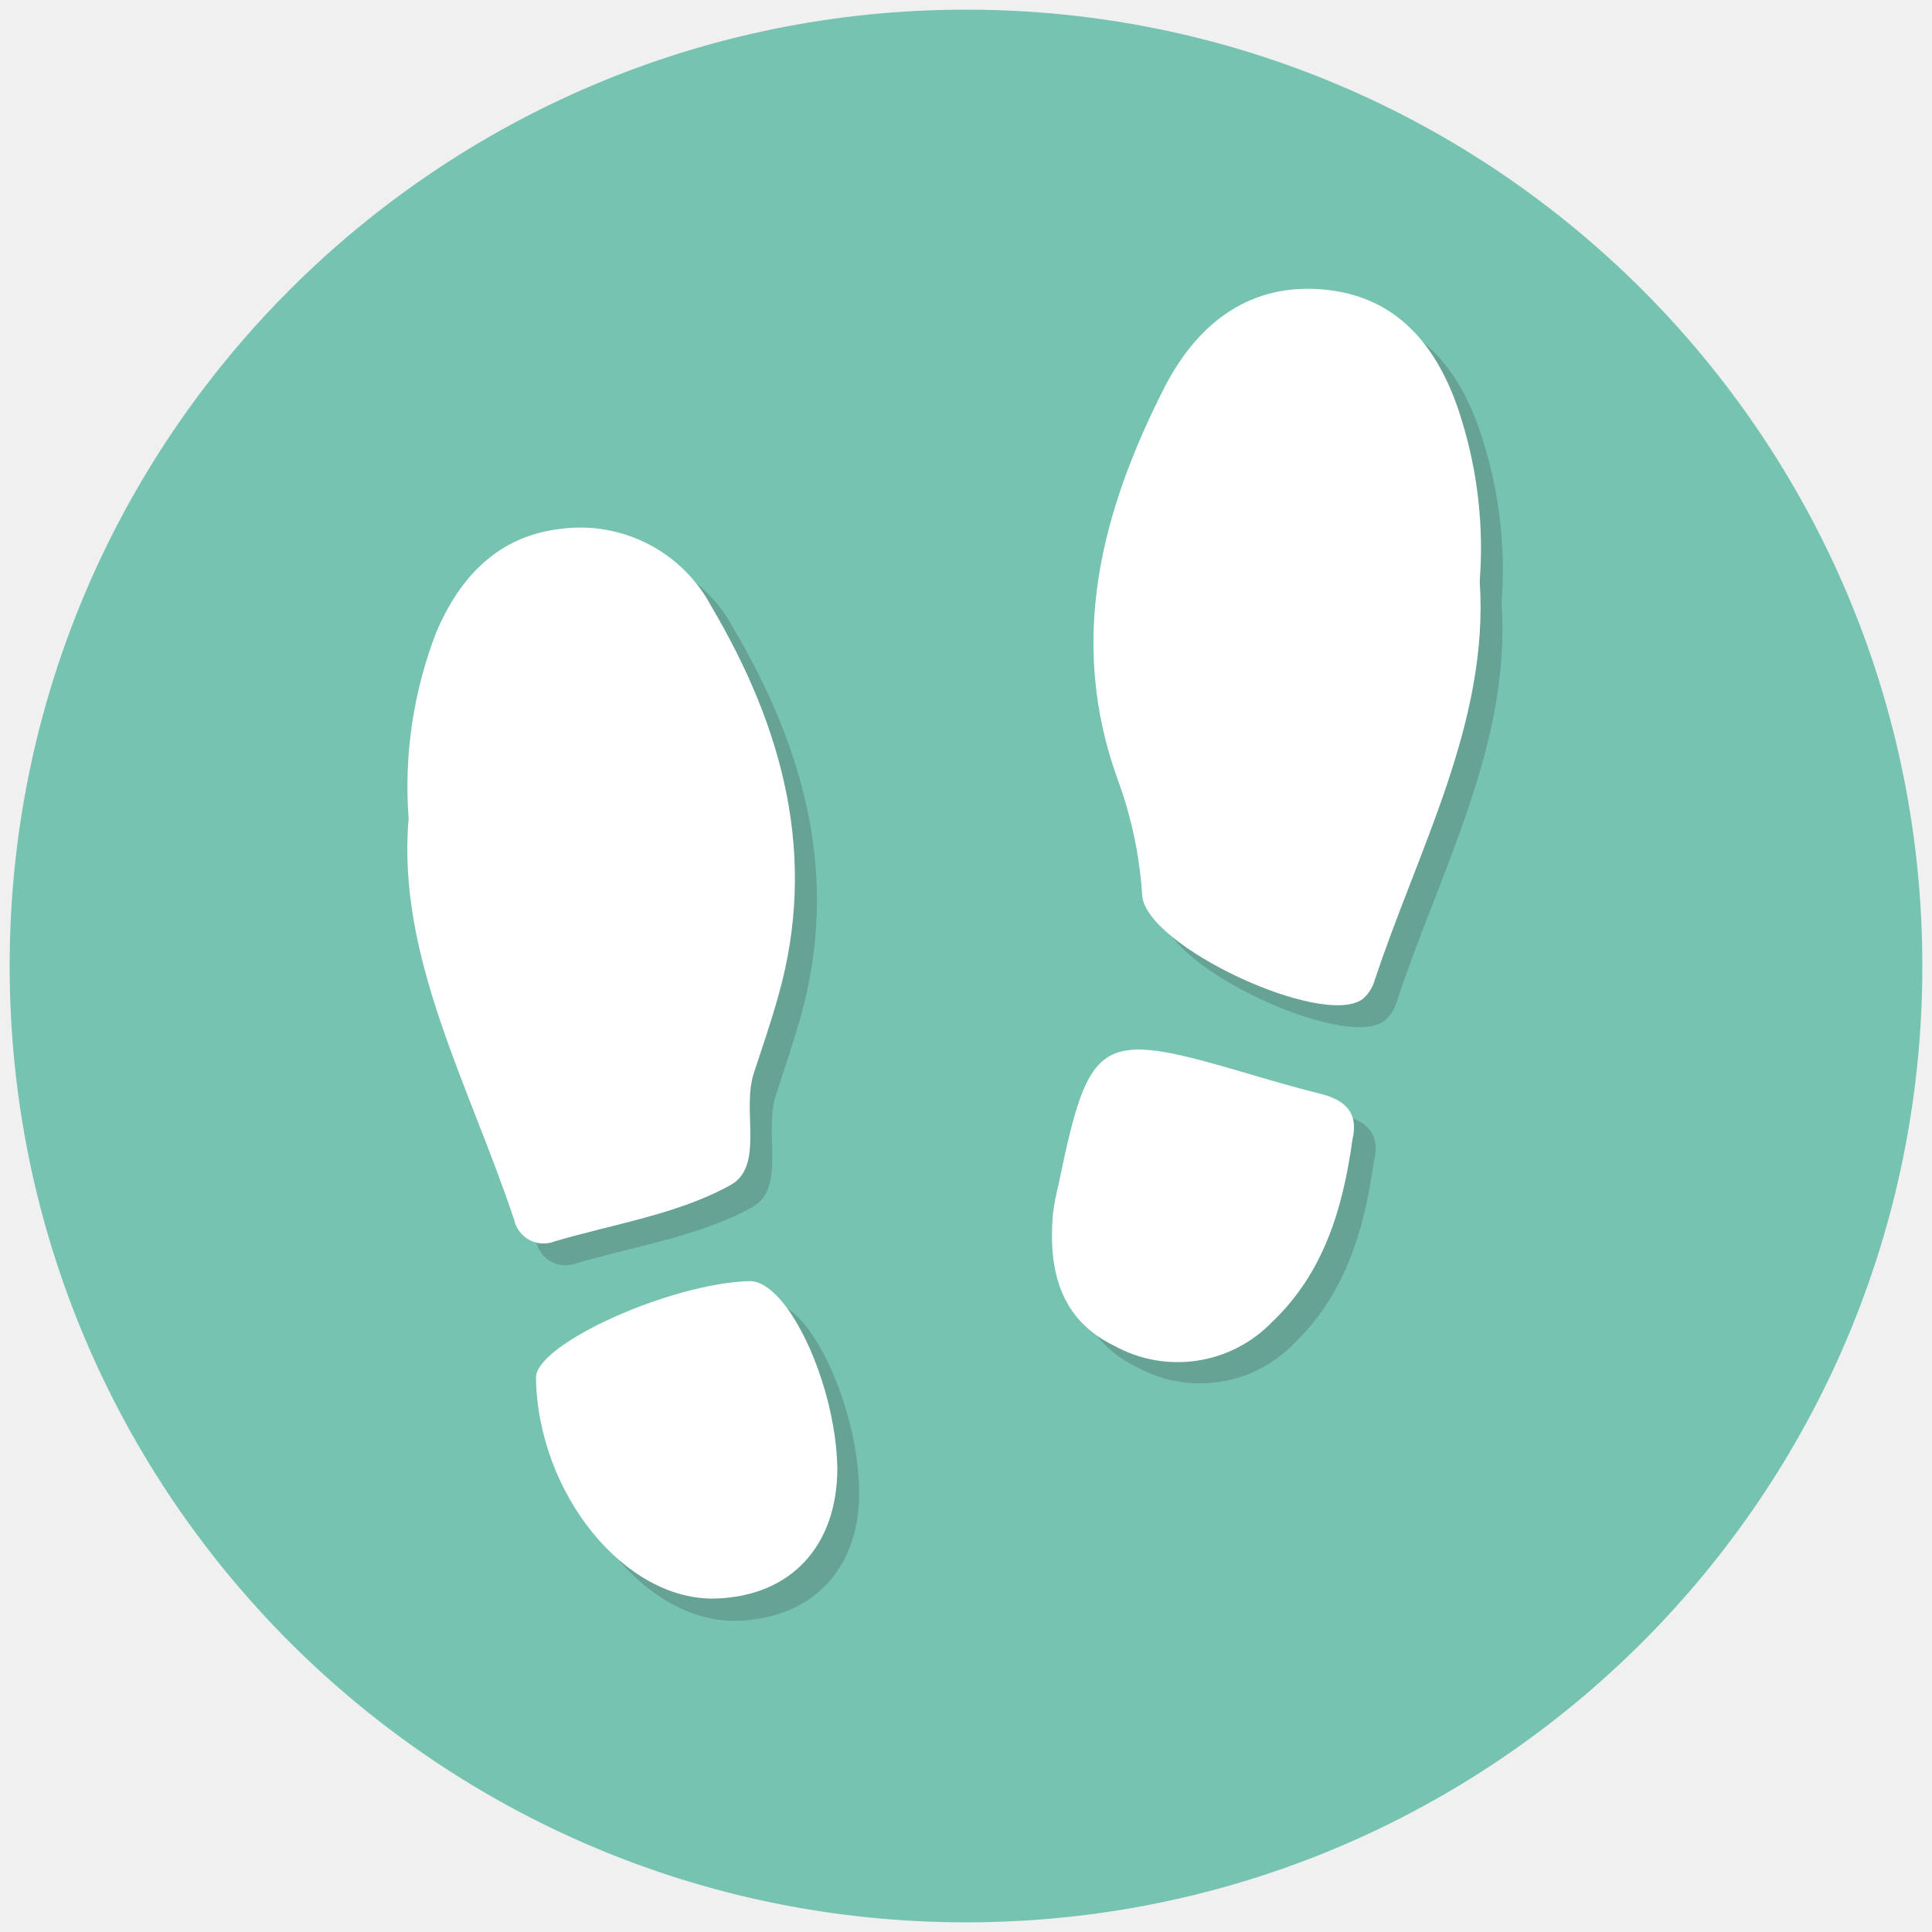
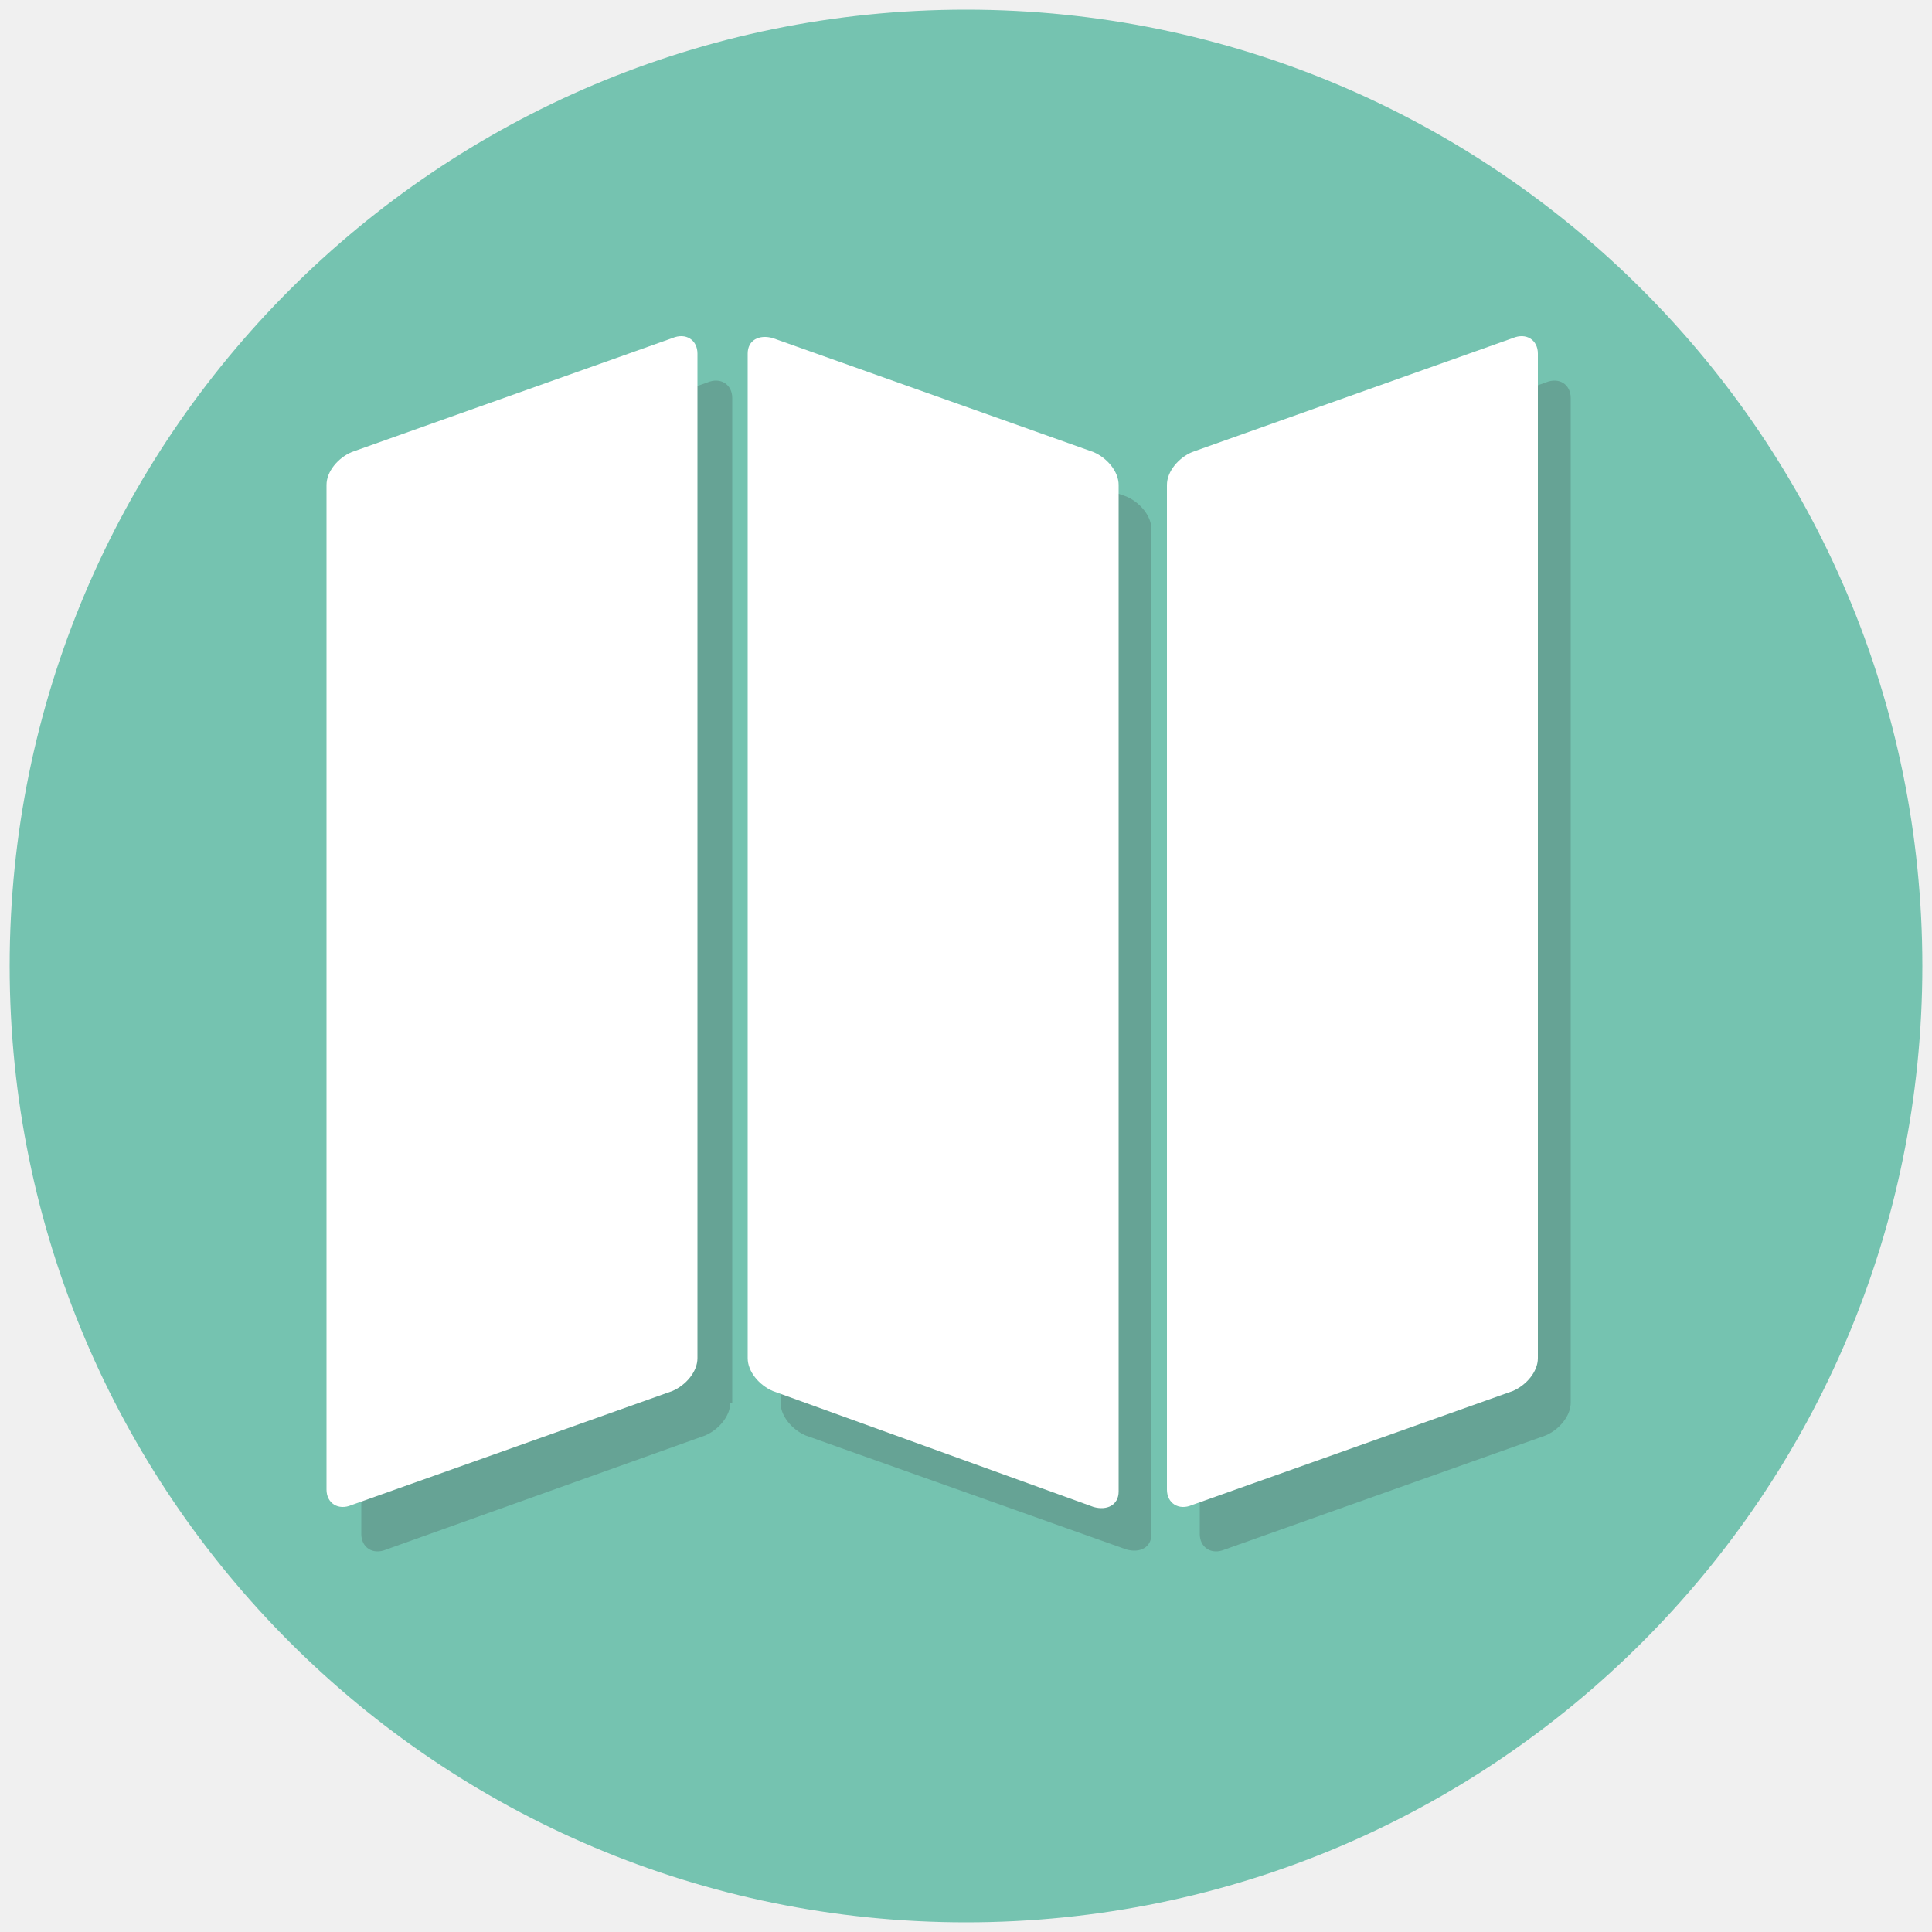
- <svg xmlns="http://www.w3.org/2000/svg" id="Warstwa_1" data-name="Warstwa 1" viewBox="0 0 100 100">
-   <defs>
-     <style>.cls-1{fill:#75c3b0;}.cls-2{fill:#66a395;}.cls-3{fill:#fff;}</style>
-   </defs>
-   <circle class="cls-1" cx="50" cy="50" r="49.5" />
-   <path class="cls-2" d="M22.29,43.5a22.08,22.08,0,0,1,1.42-9.63c1.23-2.9,3.24-5,6.47-5.37a7.71,7.71,0,0,1,7.77,4c3.7,6.26,5.54,12.92,3.47,20.21-.39,1.35-.84,2.69-1.27,4-.62,1.93.55,4.8-1.21,5.77-2.73,1.51-6,2-9.09,2.9a1.56,1.56,0,0,1-2.1-1.11C25.43,57.29,21.66,50.65,22.29,43.5Z" />
-   <path class="cls-2" d="M77.72,31.23c.5,7.26-3.17,13.8-5.45,20.68a1.92,1.92,0,0,1-.62.94c-2.09,1.51-11.23-2.77-11.4-5.37a21.34,21.34,0,0,0-1.27-6c-2.59-7.2-.89-13.89,2.45-20.33,1.71-3.3,4.44-5.42,8.36-5s5.95,3.25,7,6.75A22.31,22.31,0,0,1,77.72,31.23Z" />
-   <path class="cls-2" d="M44.47,77.15c.06,4-2.39,6.63-6.3,6.74-4.68.14-9.2-5.41-9.3-11.43,0-1.76,7-4.9,11.07-5C41.91,67.44,44.41,72.78,44.47,77.15Z" />
-   <path class="cls-2" d="M71.11,60.11C70.62,63.72,69.6,67,67,69.52a6.78,6.78,0,0,1-8.18,1.23c-2.86-1.38-3.41-4-3.17-6.83a13,13,0,0,1,.29-1.51c1.58-7.65,2.1-8,9.47-5.83,1.35.39,2.7.79,4.07,1.13S71.45,58.77,71.11,60.11Z" />
-   <path class="cls-3" d="M21.15,42.37a22.12,22.12,0,0,1,1.43-9.64c1.23-2.9,3.23-5,6.47-5.36a7.68,7.68,0,0,1,7.76,4c3.7,6.26,5.54,12.92,3.47,20.2-.38,1.36-.84,2.69-1.27,4-.62,1.93.56,4.8-1.2,5.77-2.73,1.51-6,2-9.09,2.91a1.56,1.56,0,0,1-2.11-1.12C24.29,56.16,20.53,49.52,21.15,42.37Z" />
-   <path class="cls-3" d="M76.59,30.09c.49,7.27-3.17,13.8-5.45,20.69a2,2,0,0,1-.62.94c-2.1,1.5-11.24-2.77-11.4-5.38a21.35,21.35,0,0,0-1.27-6C55.25,33.16,57,26.46,60.3,20c1.71-3.3,4.44-5.42,8.36-5s5.94,3.25,7,6.75A22.47,22.47,0,0,1,76.59,30.09Z" />
-   <path class="cls-3" d="M43.34,76c0,4-2.39,6.62-6.3,6.74-4.69.13-9.2-5.42-9.3-11.43,0-1.76,7-4.9,11.07-5C40.77,66.3,43.27,71.64,43.34,76Z" />
-   <path class="cls-3" d="M70,59c-.5,3.61-1.51,6.91-4.15,9.42a6.79,6.79,0,0,1-8.19,1.23c-2.85-1.39-3.4-4-3.16-6.83a13,13,0,0,1,.29-1.51c1.58-7.65,2.1-8,9.46-5.84,1.36.4,2.71.8,4.08,1.14S70.32,57.64,70,59Z" />
+ <svg xmlns="http://www.w3.org/2000/svg" version="1.1" id="Warstwa_1" x="0px" y="0px" viewBox="0 0 100 100" style="enable-background:new 0 0 100 100;" xml:space="preserve">
+   <style type="text/css">
+ 	.st0{fill:#75C3B0;}
+ 	.st1{fill:#66A395;}
+ 	.st2{fill:#FFFFFF;}
+ </style>
+   <circle class="st0" cx="50" cy="50" r="49.5" />
+   <path class="st1" d="M-11-48.2c-0.2-3.3,0.2-6.6,1.4-9.6c1.2-2.9,3.2-5,6.5-5.4c3.2-0.4,6.3,1.2,7.8,4c3.7,6.3,5.5,12.9,3.5,20.2  c-0.4,1.3-0.8,2.7-1.3,4c-0.6,1.9,0.5,4.8-1.2,5.8c-2.7,1.5-6,2-9.1,2.9c-0.8,0.3-1.7-0.1-2-0.9c0-0.1-0.1-0.2-0.1-0.2  C-7.9-34.4-11.7-41-11-48.2z" />
+   <path class="st1" d="M44.4-60.4c0.5,7.3-3.2,13.8-5.4,20.7c-0.1,0.4-0.3,0.7-0.6,0.9c-2.1,1.5-11.2-2.8-11.4-5.4  c-0.1-2.1-0.6-4.1-1.3-6c-2.6-7.2-0.9-13.9,2.5-20.3c1.7-3.3,4.4-5.4,8.4-5c3.9,0.4,5.9,3.3,7,6.8C44.3-66.1,44.6-63.2,44.4-60.4z" />
+   <path class="st1" d="M11.2-14.5c0.1,4-2.4,6.6-6.3,6.7c-4.7,0.1-9.2-5.4-9.3-11.4c0-1.8,7-4.9,11.1-5C8.6-24.2,11.1-18.9,11.2-14.5z  " />
+   <path class="st1" d="M37.8-31.6c-0.5,3.6-1.5,6.9-4.1,9.4c-2.1,2.2-5.5,2.7-8.2,1.2c-2.9-1.4-3.4-4-3.2-6.8c0.1-0.5,0.2-1,0.3-1.5  c1.6-7.7,2.1-8,9.5-5.8c1.3,0.4,2.7,0.8,4.1,1.1S38.1-32.9,37.8-31.6z" />
+   <path class="st2" d="M-12.2-49.3c-0.2-3.3,0.2-6.6,1.4-9.6c1.2-2.9,3.2-5,6.5-5.4c3.2-0.4,6.3,1.2,7.8,4C7.2-54,9-47.4,7-40.1  c-0.4,1.4-0.8,2.7-1.3,4c-0.6,1.9,0.6,4.8-1.2,5.8c-2.7,1.5-6,2-9.1,2.9c-0.8,0.3-1.7-0.1-2-0.9c0-0.1-0.1-0.2-0.1-0.3  C-9-35.5-12.8-42.1-12.2-49.3z" />
+   <path class="st2" d="M43.3-61.6c0.5,7.3-3.2,13.8-5.4,20.7c-0.1,0.4-0.3,0.7-0.6,0.9c-2.1,1.5-11.2-2.8-11.4-5.4  c-0.1-2.1-0.6-4.1-1.3-6c-2.6-7.2-0.8-13.9,2.5-20.3c1.7-3.3,4.4-5.4,8.4-5c3.9,0.4,5.9,3.3,7,6.8C43.2-67.2,43.5-64.4,43.3-61.6z" />
+   <path class="st2" d="M10-15.7c0,4-2.4,6.6-6.3,6.7C-1-8.8-5.5-14.3-5.6-20.4c0-1.8,7-4.9,11.1-5C7.5-25.4,10-20,10-15.7z" />
+   <path class="st2" d="M36.7-32.7c-0.5,3.6-1.5,6.9-4.2,9.4C30.4-21,27-20.5,24.3-22c-2.8-1.4-3.4-4-3.2-6.8c0.1-0.5,0.2-1,0.3-1.5  c1.6-7.7,2.1-8,9.5-5.8c1.4,0.4,2.7,0.8,4.1,1.1S37-34,36.7-32.7z" />
+   <g>
+     <g>
+       <path class="st1" d="M37.8,72.6c0,0.7-0.6,1.4-1.3,1.7L20,80.2c-0.7,0.3-1.3-0.1-1.3-0.8v-52c0-0.7,0.6-1.4,1.3-1.7l16.6-5.9    c0.7-0.3,1.3,0.1,1.3,0.8V72.6z M37.8,72.6" />
+       <path class="st1" d="M59.6,79.4c0,0.7-0.6,1-1.3,0.8l-16.6-5.9c-0.7-0.3-1.3-1-1.3-1.7v-52c0-0.7,0.6-1,1.3-0.8l16.6,5.9    c0.7,0.3,1.3,1,1.3,1.7V79.4z M59.6,79.4" />
+       <path class="st1" d="M81.3,72.6c0,0.7-0.6,1.4-1.3,1.7l-16.6,5.9c-0.7,0.3-1.3-0.1-1.3-0.8v-52c0-0.7,0.6-1.4,1.3-1.7L80,19.8    c0.7-0.3,1.3,0.1,1.3,0.8V72.6z M81.3,72.6" />
+     </g>
+   </g>
+   <g>
+     <g>
+       <path class="st2" d="M36.1,70.3c0,0.7-0.6,1.4-1.3,1.7l-16.6,5.9c-0.7,0.3-1.3-0.1-1.3-0.8v-52c0-0.7,0.6-1.4,1.3-1.7l16.6-5.9    c0.7-0.3,1.3,0.1,1.3,0.8V70.3z M36.1,70.3" />
+       <path class="st2" d="M57.9,77.2c0,0.7-0.6,1-1.3,0.8L40,72c-0.7-0.3-1.3-1-1.3-1.7v-52c0-0.7,0.6-1,1.3-0.8l16.6,5.9    c0.7,0.3,1.3,1,1.3,1.7V77.2z M57.9,77.2" />
+       <path class="st2" d="M79.6,70.3c0,0.7-0.6,1.4-1.3,1.7l-16.6,5.9c-0.7,0.3-1.3-0.1-1.3-0.8v-52c0-0.7,0.6-1.4,1.3-1.7l16.6-5.9    c0.7-0.3,1.3,0.1,1.3,0.8V70.3z M79.6,70.3" />
+     </g>
+   </g>
</svg>
